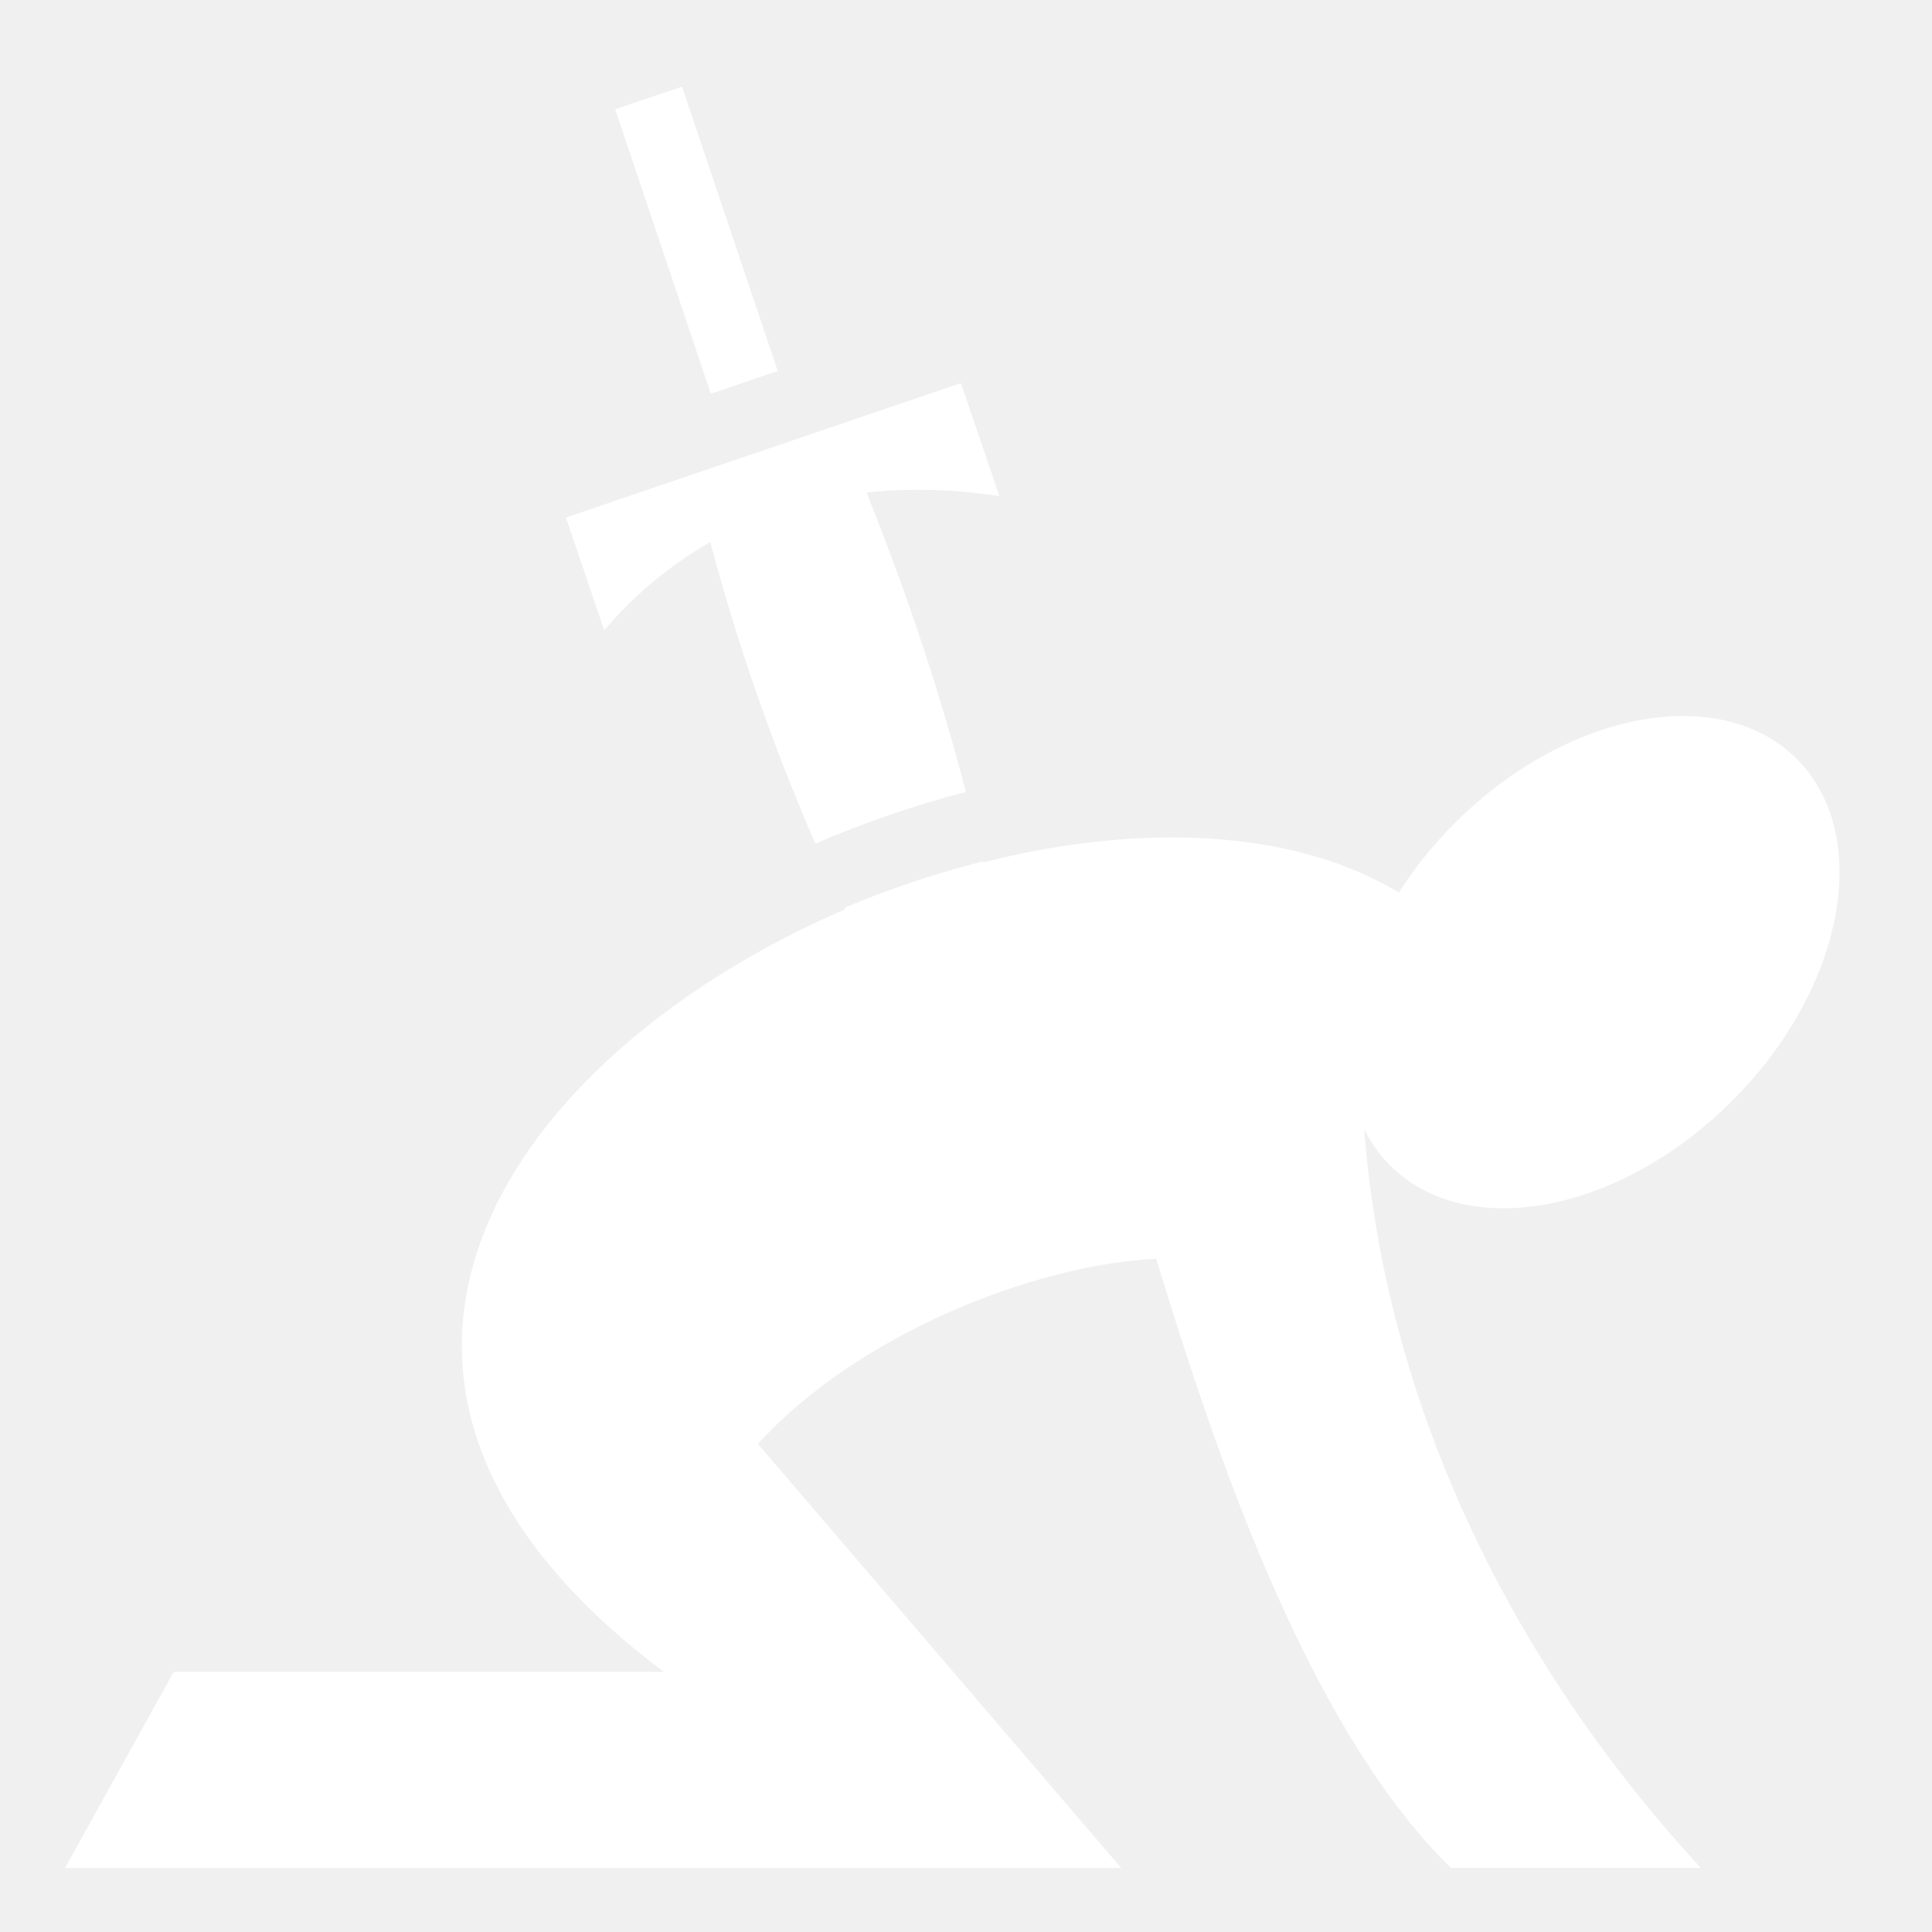
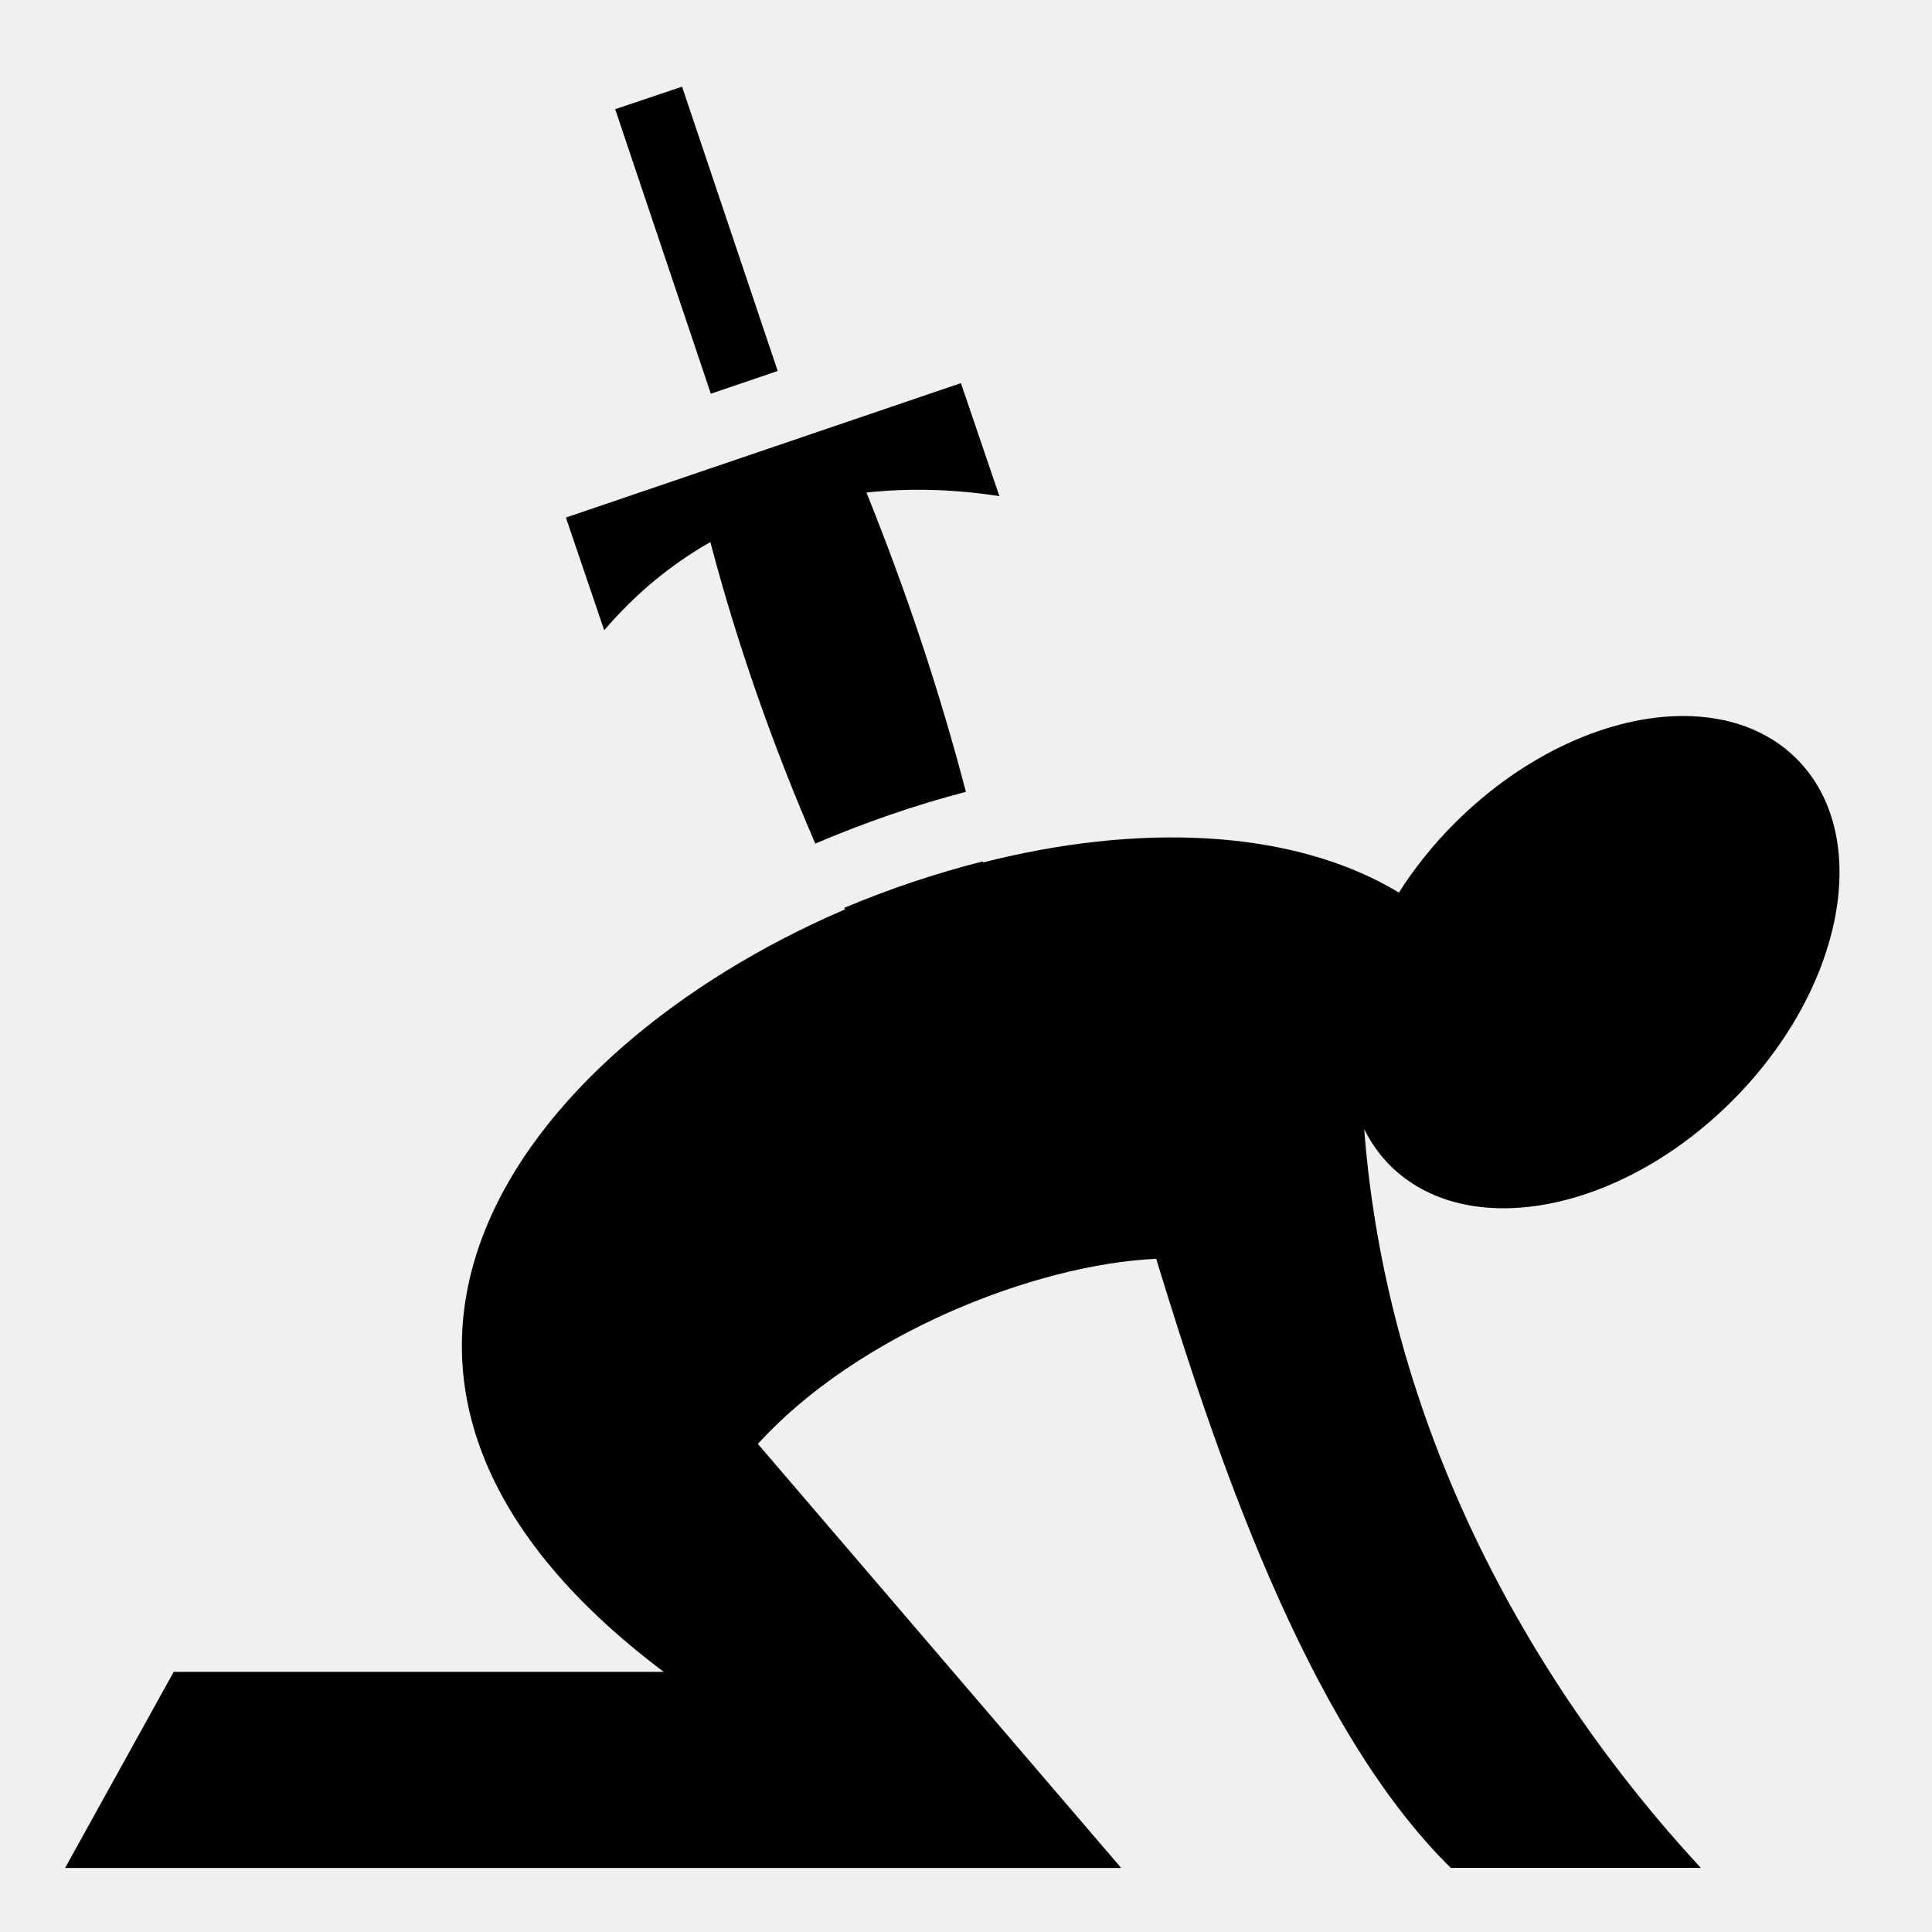
<svg xmlns="http://www.w3.org/2000/svg" viewBox="0 0 512 512">
-   <path fill="#fff" d="m180.75 22.97-17.72 5.968 25.345 75.406 17.72-6.03-25.345-75.345zm73.906 78.56L149.97 137.157l10.155 29.875c8.316-9.75 17.78-17.498 28.125-23.374 7.232 27.494 16.666 54.12 27.813 79.906 13-5.56 26.423-10.197 39.906-13.718-6.967-26.727-15.822-53.187-26.345-79.313 11.295-1.24 23.1-.91 35.22.94l-10.19-29.94zm191.688 88.22c-19.464-.103-42.28 9.843-60.875 28.438a108.703 108.703 0 0 0-14.75 18.343c-28.734-17.313-69.766-18.263-110.22-7.968-.02-.093-.04-.187-.063-.28-12.357 3.134-24.726 7.248-36.687 12.312l.188.406c-87.328 37.506-151.902 123.99-48.032 202.063H46.03L17.25 495.03h279.875l-96.28-112.374c26.414-29.067 73.41-47.584 105.56-49.062C321.42 382.674 345.85 457.11 384.47 495h66.25c-46.88-50.664-83.318-118.734-89.19-195.75 1.76 3.523 4.022 6.77 6.845 9.594 20.312 20.312 60.906 12.657 90.656-17.094 29.752-29.75 37.407-70.344 17.095-90.656-7.617-7.617-18.103-11.282-29.78-11.344z" />
+   <path d="m180.75 22.97-17.72 5.968 25.345 75.406 17.72-6.03-25.345-75.345zm73.906 78.56L149.97 137.157l10.155 29.875c8.316-9.75 17.78-17.498 28.125-23.374 7.232 27.494 16.666 54.12 27.813 79.906 13-5.56 26.423-10.197 39.906-13.718-6.967-26.727-15.822-53.187-26.345-79.313 11.295-1.24 23.1-.91 35.22.94l-10.19-29.94zm191.688 88.22c-19.464-.103-42.28 9.843-60.875 28.438a108.703 108.703 0 0 0-14.75 18.343c-28.734-17.313-69.766-18.263-110.22-7.968-.02-.093-.04-.187-.063-.28-12.357 3.134-24.726 7.248-36.687 12.312l.188.406c-87.328 37.506-151.902 123.99-48.032 202.063H46.03L17.25 495.03h279.875l-96.28-112.374c26.414-29.067 73.41-47.584 105.56-49.062C321.42 382.674 345.85 457.11 384.47 495h66.25c-46.88-50.664-83.318-118.734-89.19-195.75 1.76 3.523 4.022 6.77 6.845 9.594 20.312 20.312 60.906 12.657 90.656-17.094 29.752-29.75 37.407-70.344 17.095-90.656-7.617-7.617-18.103-11.282-29.78-11.344z" />
</svg>
